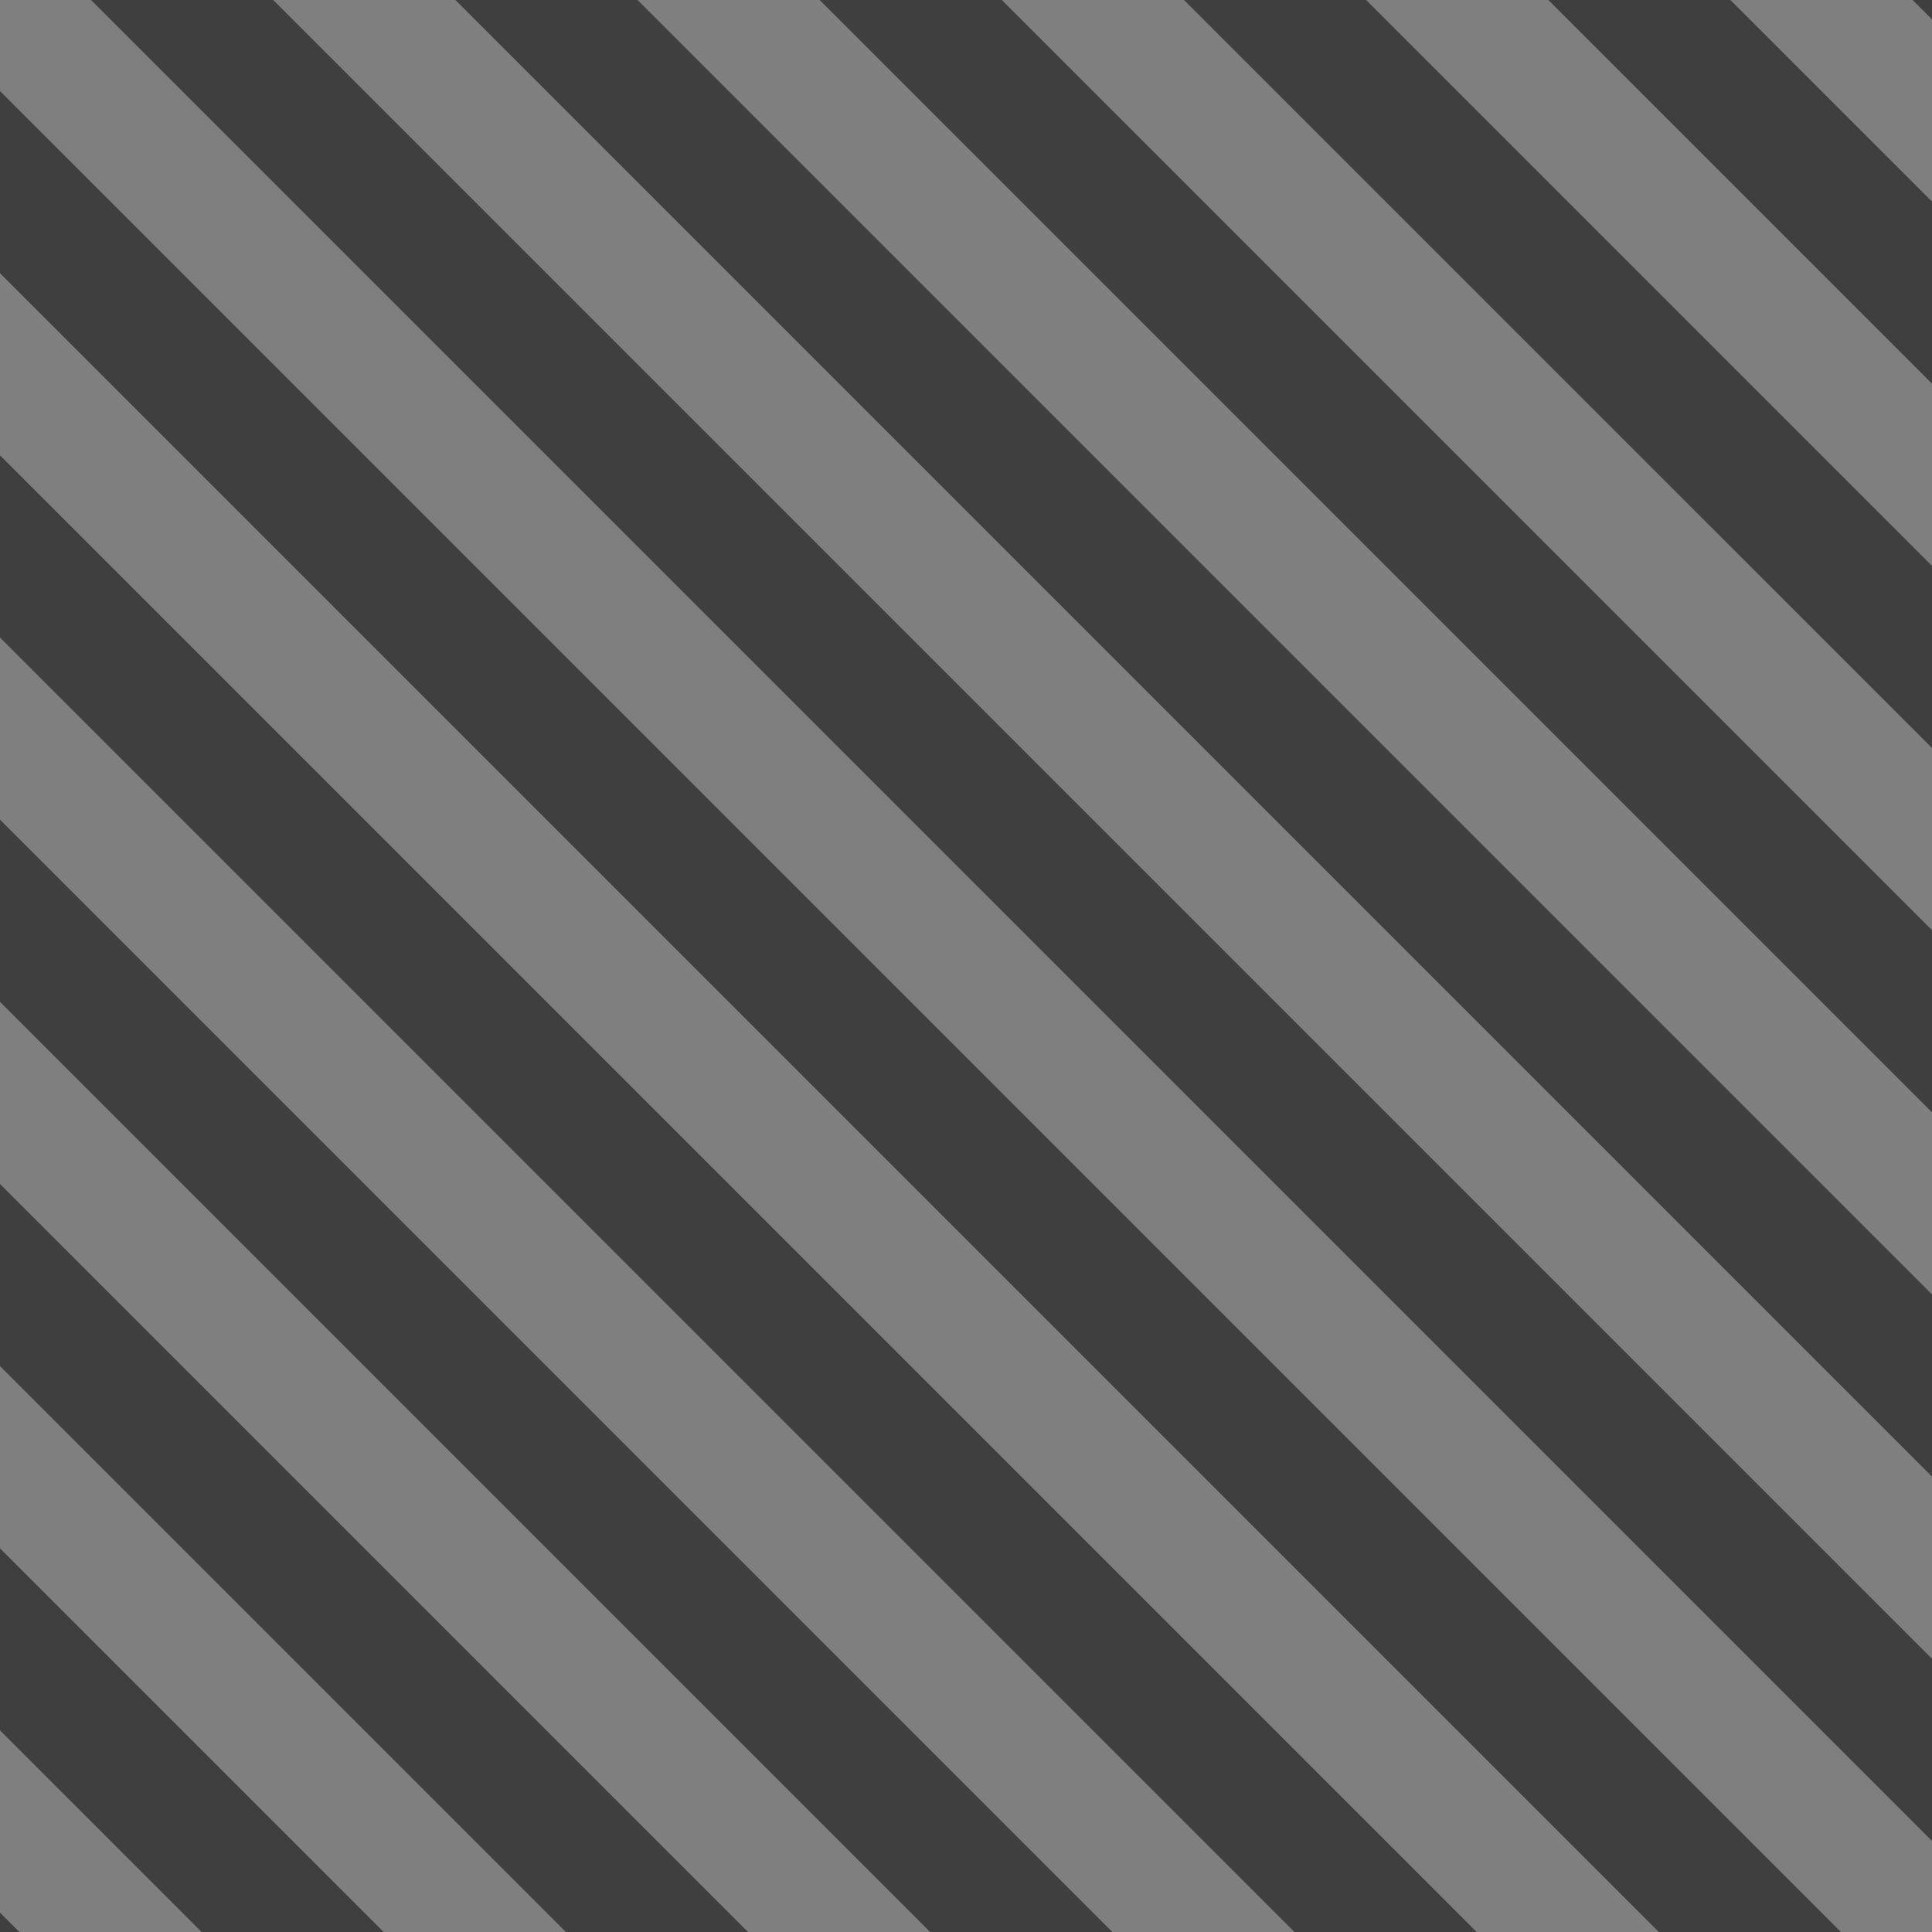
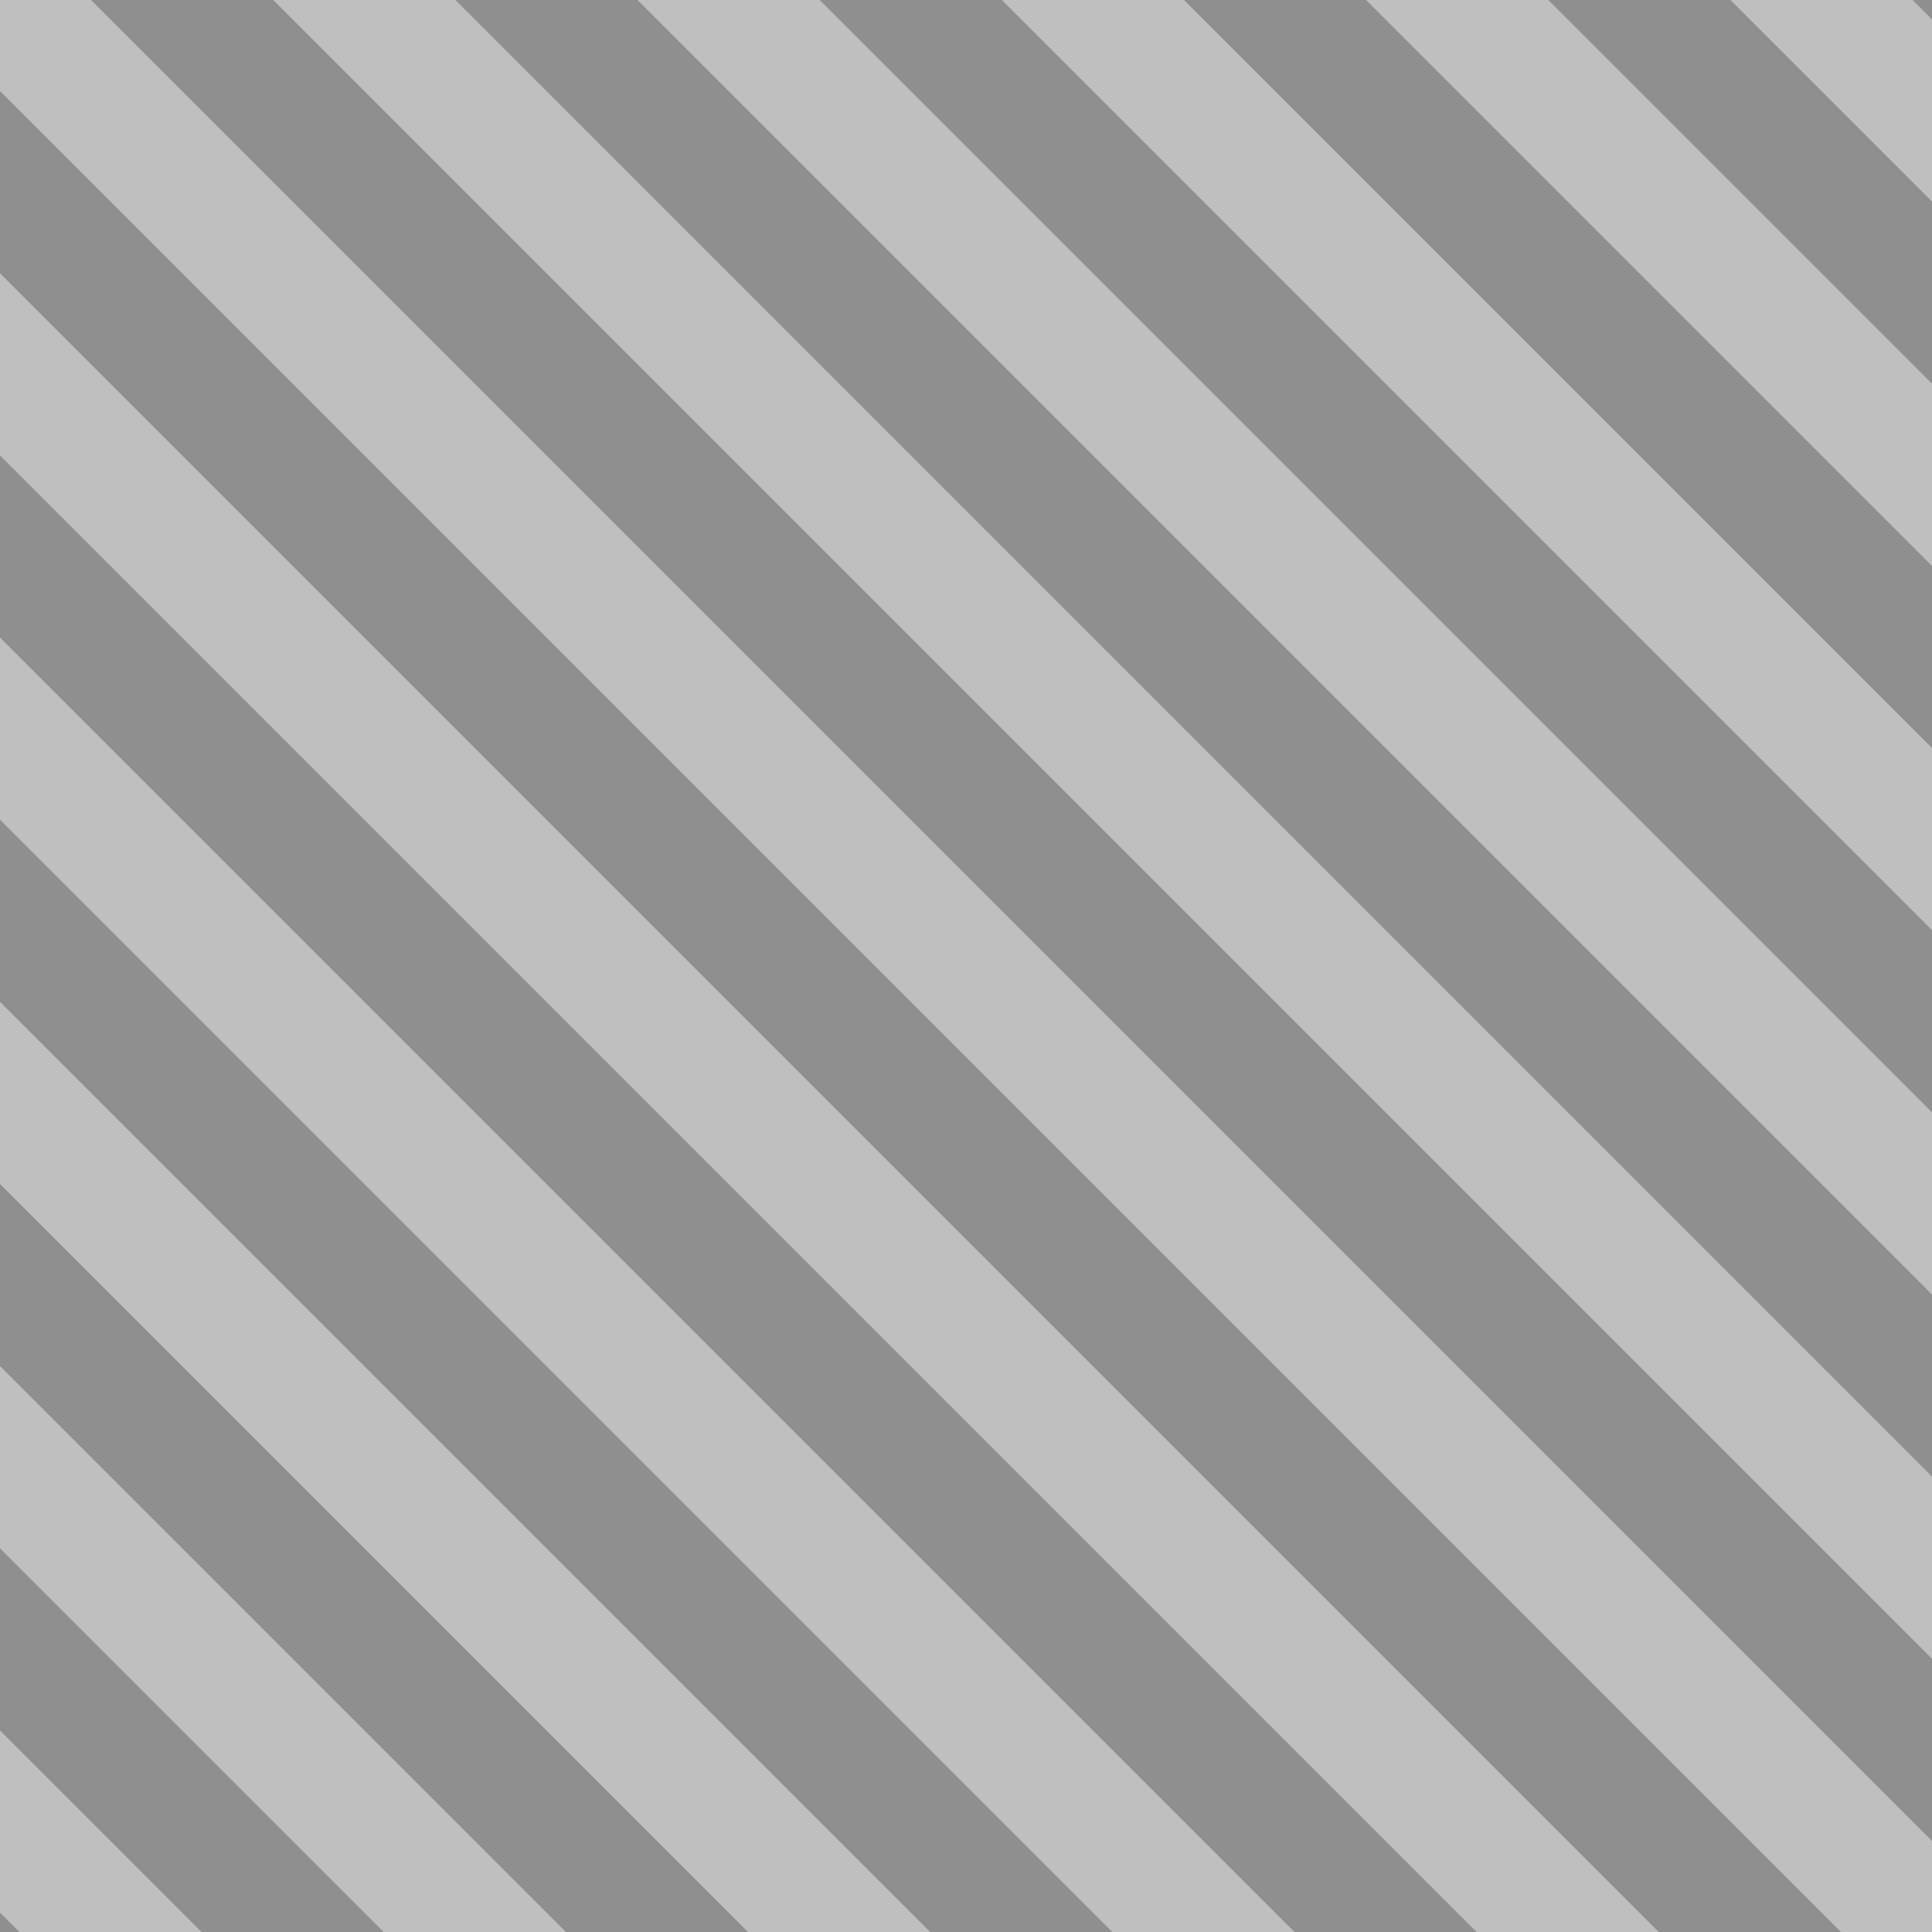
<svg xmlns="http://www.w3.org/2000/svg" width="150" height="150" viewBox="0 0 150 150" id="svg2" version="1.1">
  <defs id="defs4" />
  <g id="layer1" transform="translate(0,-902.3622)">
-     <g id="g4193" transform="matrix(0.7071068,-0.7071068,0.7071068,0.7071068,-725.701,395.8643)" style="fill:#000000;fill-opacity:0.502">
-       <rect style="opacity:1;fill:#000000;fill-opacity:0.502;stroke:none;stroke-width:0.886;stroke-linecap:square;stroke-linejoin:round;stroke-miterlimit:4;stroke-dasharray:none;stroke-dashoffset:0;stroke-opacity:1" id="rect4141" width="10" height="250" x="0" y="852.362" />
-       <rect y="852.362" x="20" height="250" width="10" id="rect4145" style="opacity:1;fill:#000000;fill-opacity:0.502;stroke:none;stroke-width:0.886;stroke-linecap:square;stroke-linejoin:round;stroke-miterlimit:4;stroke-dasharray:none;stroke-dashoffset:0;stroke-opacity:1" />
-       <rect y="852.362" x="40" height="250" width="10" id="rect4147" style="opacity:1;fill:#000000;fill-opacity:0.502;stroke:none;stroke-width:0.886;stroke-linecap:square;stroke-linejoin:round;stroke-miterlimit:4;stroke-dasharray:none;stroke-dashoffset:0;stroke-opacity:1" />
-       <rect style="opacity:1;fill:#000000;fill-opacity:0.502;stroke:none;stroke-width:0.886;stroke-linecap:square;stroke-linejoin:round;stroke-miterlimit:4;stroke-dasharray:none;stroke-dashoffset:0;stroke-opacity:1" id="rect4149" width="10" height="250" x="60" y="852.362" />
-       <rect y="852.362" x="80" height="250" width="10" id="rect4151" style="opacity:1;fill:#000000;fill-opacity:0.502;stroke:none;stroke-width:0.886;stroke-linecap:square;stroke-linejoin:round;stroke-miterlimit:4;stroke-dasharray:none;stroke-dashoffset:0;stroke-opacity:1" />
-       <rect style="opacity:1;fill:#000000;fill-opacity:0.502;stroke:none;stroke-width:0.886;stroke-linecap:square;stroke-linejoin:round;stroke-miterlimit:4;stroke-dasharray:none;stroke-dashoffset:0;stroke-opacity:1" id="rect4153" width="10" height="250" x="100" y="852.362" />
-       <rect style="opacity:1;fill:#000000;fill-opacity:0.502;stroke:none;stroke-width:0.886;stroke-linecap:square;stroke-linejoin:round;stroke-miterlimit:4;stroke-dasharray:none;stroke-dashoffset:0;stroke-opacity:1" id="rect4155" width="10" height="250" x="120" y="852.362" />
-       <rect y="852.362" x="140" height="250" width="10" id="rect4157" style="opacity:1;fill:#000000;fill-opacity:0.502;stroke:none;stroke-width:0.886;stroke-linecap:square;stroke-linejoin:round;stroke-miterlimit:4;stroke-dasharray:none;stroke-dashoffset:0;stroke-opacity:1" />
-       <rect y="852.362" x="160" height="250" width="10" id="rect4177" style="opacity:1;fill:#000000;fill-opacity:0.502;stroke:none;stroke-width:0.886;stroke-linecap:square;stroke-linejoin:round;stroke-miterlimit:4;stroke-dasharray:none;stroke-dashoffset:0;stroke-opacity:1" />
-       <rect style="opacity:1;fill:#000000;fill-opacity:0.502;stroke:none;stroke-width:0.886;stroke-linecap:square;stroke-linejoin:round;stroke-miterlimit:4;stroke-dasharray:none;stroke-dashoffset:0;stroke-opacity:1" id="rect4179" width="10" height="250" x="180" y="852.362" />
-       <rect style="opacity:1;fill:#000000;fill-opacity:0.502;stroke:none;stroke-width:0.886;stroke-linecap:square;stroke-linejoin:round;stroke-miterlimit:4;stroke-dasharray:none;stroke-dashoffset:0;stroke-opacity:1" id="rect4181" width="10" height="250" x="200" y="852.362" />
-       <rect y="852.362" x="220" height="250" width="10" id="rect4183" style="opacity:1;fill:#000000;fill-opacity:0.502;stroke:none;stroke-width:0.886;stroke-linecap:square;stroke-linejoin:round;stroke-miterlimit:4;stroke-dasharray:none;stroke-dashoffset:0;stroke-opacity:1" />
-       <rect style="opacity:1;fill:#000000;fill-opacity:0.502;stroke:none;stroke-width:0.886;stroke-linecap:square;stroke-linejoin:round;stroke-miterlimit:4;stroke-dasharray:none;stroke-dashoffset:0;stroke-opacity:1" id="rect4185" width="10" height="250" x="240" y="852.362" />
-       <rect y="852.362" x="260" height="250" width="10" id="rect4187" style="opacity:1;fill:#000000;fill-opacity:0.502;stroke:none;stroke-width:0.886;stroke-linecap:square;stroke-linejoin:round;stroke-miterlimit:4;stroke-dasharray:none;stroke-dashoffset:0;stroke-opacity:1" />
-       <rect y="852.362" x="280" height="250" width="10" id="rect4189" style="opacity:1;fill:#000000;fill-opacity:0.502;stroke:none;stroke-width:0.886;stroke-linecap:square;stroke-linejoin:round;stroke-miterlimit:4;stroke-dasharray:none;stroke-dashoffset:0;stroke-opacity:1" />
-       <rect style="opacity:1;fill:#000000;fill-opacity:0.502;stroke:none;stroke-width:0.886;stroke-linecap:square;stroke-linejoin:round;stroke-miterlimit:4;stroke-dasharray:none;stroke-dashoffset:0;stroke-opacity:1" id="rect4191" width="10" height="250" x="300" y="852.362" />
+     <g id="g4193" transform="matrix(0.7071068,-0.7071068,0.7071068,0.7071068,-725.701,395.8643)" style="fill:#000000;fill-opacity:0.251">
+       <rect style="opacity:1;fill:#000000;fill-opacity:0.251;stroke:none;stroke-width:0.886;stroke-linecap:square;stroke-linejoin:round;stroke-miterlimit:4;stroke-dasharray:none;stroke-dashoffset:0;stroke-opacity:1" id="rect4141" width="10" height="250" x="0" y="852.362" />
+       <rect y="852.362" x="20" height="250" width="10" id="rect4145" style="opacity:1;fill:#000000;fill-opacity:0.251;stroke:none;stroke-width:0.886;stroke-linecap:square;stroke-linejoin:round;stroke-miterlimit:4;stroke-dasharray:none;stroke-dashoffset:0;stroke-opacity:1" />
+       <rect y="852.362" x="40" height="250" width="10" id="rect4147" style="opacity:1;fill:#000000;fill-opacity:0.251;stroke:none;stroke-width:0.886;stroke-linecap:square;stroke-linejoin:round;stroke-miterlimit:4;stroke-dasharray:none;stroke-dashoffset:0;stroke-opacity:1" />
+       <rect style="opacity:1;fill:#000000;fill-opacity:0.251;stroke:none;stroke-width:0.886;stroke-linecap:square;stroke-linejoin:round;stroke-miterlimit:4;stroke-dasharray:none;stroke-dashoffset:0;stroke-opacity:1" id="rect4149" width="10" height="250" x="60" y="852.362" />
+       <rect y="852.362" x="80" height="250" width="10" id="rect4151" style="opacity:1;fill:#000000;fill-opacity:0.251;stroke:none;stroke-width:0.886;stroke-linecap:square;stroke-linejoin:round;stroke-miterlimit:4;stroke-dasharray:none;stroke-dashoffset:0;stroke-opacity:1" />
+       <rect style="opacity:1;fill:#000000;fill-opacity:0.251;stroke:none;stroke-width:0.886;stroke-linecap:square;stroke-linejoin:round;stroke-miterlimit:4;stroke-dasharray:none;stroke-dashoffset:0;stroke-opacity:1" id="rect4153" width="10" height="250" x="100" y="852.362" />
+       <rect style="opacity:1;fill:#000000;fill-opacity:0.251;stroke:none;stroke-width:0.886;stroke-linecap:square;stroke-linejoin:round;stroke-miterlimit:4;stroke-dasharray:none;stroke-dashoffset:0;stroke-opacity:1" id="rect4155" width="10" height="250" x="120" y="852.362" />
+       <rect y="852.362" x="140" height="250" width="10" id="rect4157" style="opacity:1;fill:#000000;fill-opacity:0.251;stroke:none;stroke-width:0.886;stroke-linecap:square;stroke-linejoin:round;stroke-miterlimit:4;stroke-dasharray:none;stroke-dashoffset:0;stroke-opacity:1" />
+       <rect y="852.362" x="160" height="250" width="10" id="rect4177" style="opacity:1;fill:#000000;fill-opacity:0.251;stroke:none;stroke-width:0.886;stroke-linecap:square;stroke-linejoin:round;stroke-miterlimit:4;stroke-dasharray:none;stroke-dashoffset:0;stroke-opacity:1" />
+       <rect style="opacity:1;fill:#000000;fill-opacity:0.251;stroke:none;stroke-width:0.886;stroke-linecap:square;stroke-linejoin:round;stroke-miterlimit:4;stroke-dasharray:none;stroke-dashoffset:0;stroke-opacity:1" id="rect4179" width="10" height="250" x="180" y="852.362" />
+       <rect style="opacity:1;fill:#000000;fill-opacity:0.251;stroke:none;stroke-width:0.886;stroke-linecap:square;stroke-linejoin:round;stroke-miterlimit:4;stroke-dasharray:none;stroke-dashoffset:0;stroke-opacity:1" id="rect4181" width="10" height="250" x="200" y="852.362" />
+       <rect y="852.362" x="220" height="250" width="10" id="rect4183" style="opacity:1;fill:#000000;fill-opacity:0.251;stroke:none;stroke-width:0.886;stroke-linecap:square;stroke-linejoin:round;stroke-miterlimit:4;stroke-dasharray:none;stroke-dashoffset:0;stroke-opacity:1" />
+       <rect style="opacity:1;fill:#000000;fill-opacity:0.251;stroke:none;stroke-width:0.886;stroke-linecap:square;stroke-linejoin:round;stroke-miterlimit:4;stroke-dasharray:none;stroke-dashoffset:0;stroke-opacity:1" id="rect4185" width="10" height="250" x="240" y="852.362" />
+       <rect y="852.362" x="260" height="250" width="10" id="rect4187" style="opacity:1;fill:#000000;fill-opacity:0.251;stroke:none;stroke-width:0.886;stroke-linecap:square;stroke-linejoin:round;stroke-miterlimit:4;stroke-dasharray:none;stroke-dashoffset:0;stroke-opacity:1" />
+       <rect y="852.362" x="280" height="250" width="10" id="rect4189" style="opacity:1;fill:#000000;fill-opacity:0.251;stroke:none;stroke-width:0.886;stroke-linecap:square;stroke-linejoin:round;stroke-miterlimit:4;stroke-dasharray:none;stroke-dashoffset:0;stroke-opacity:1" />
+       <rect style="opacity:1;fill:#000000;fill-opacity:0.251;stroke:none;stroke-width:0.886;stroke-linecap:square;stroke-linejoin:round;stroke-miterlimit:4;stroke-dasharray:none;stroke-dashoffset:0;stroke-opacity:1" id="rect4191" width="10" height="250" x="300" y="852.362" />
    </g>
-     <rect style="opacity:1;fill:#000000;fill-opacity:0.502;stroke:none;stroke-width:0.886;stroke-linecap:square;stroke-linejoin:round;stroke-miterlimit:4;stroke-dasharray:none;stroke-dashoffset:0;stroke-opacity:1" id="rect4138" width="170" height="170" x="-10" y="892.362" />
+     <rect style="opacity:1;fill:#000000;fill-opacity:0.251;stroke:none;stroke-width:0.886;stroke-linecap:square;stroke-linejoin:round;stroke-miterlimit:4;stroke-dasharray:none;stroke-dashoffset:0;stroke-opacity:1" id="rect4138" width="170" height="170" x="-10" y="892.362" />
  </g>
</svg>
